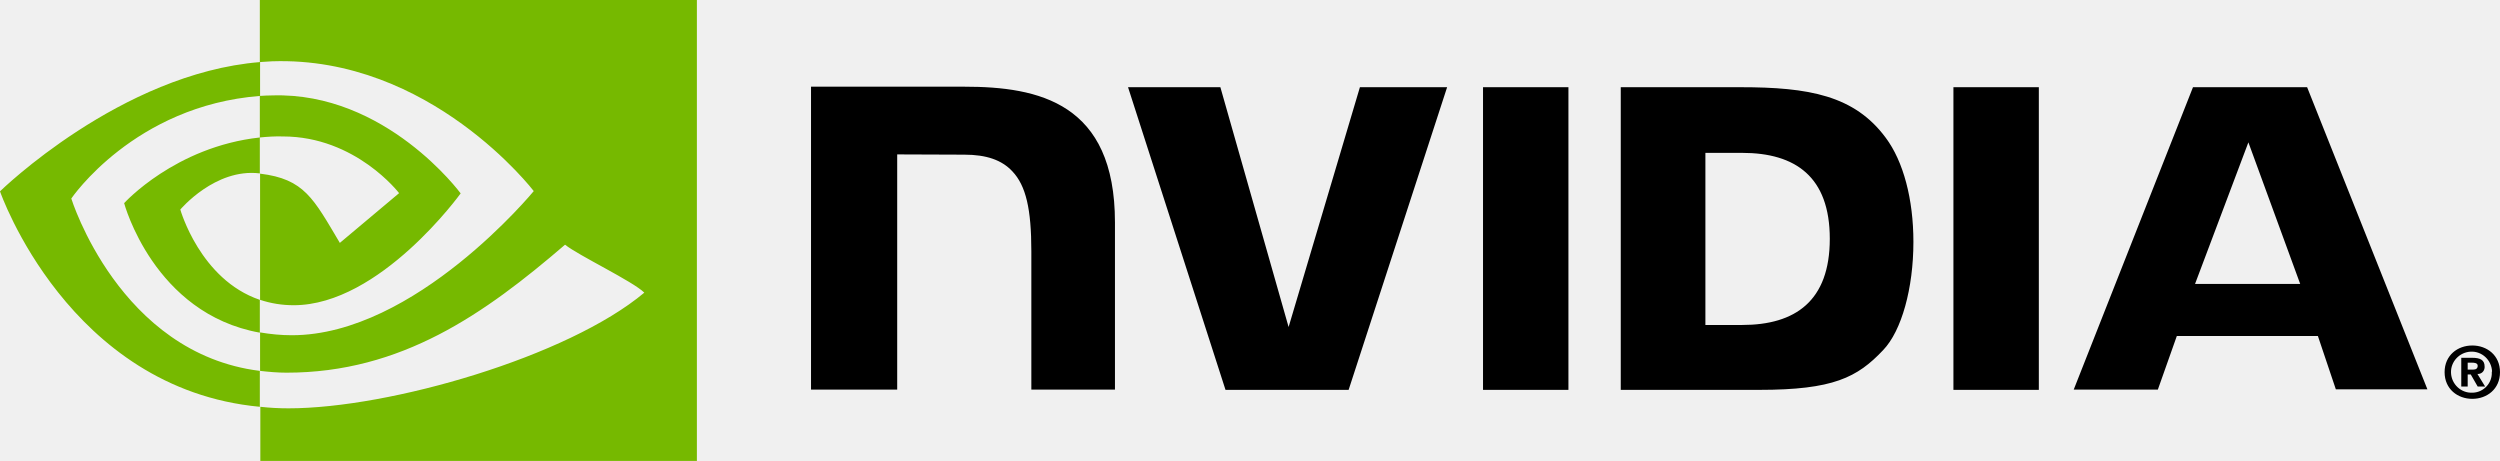
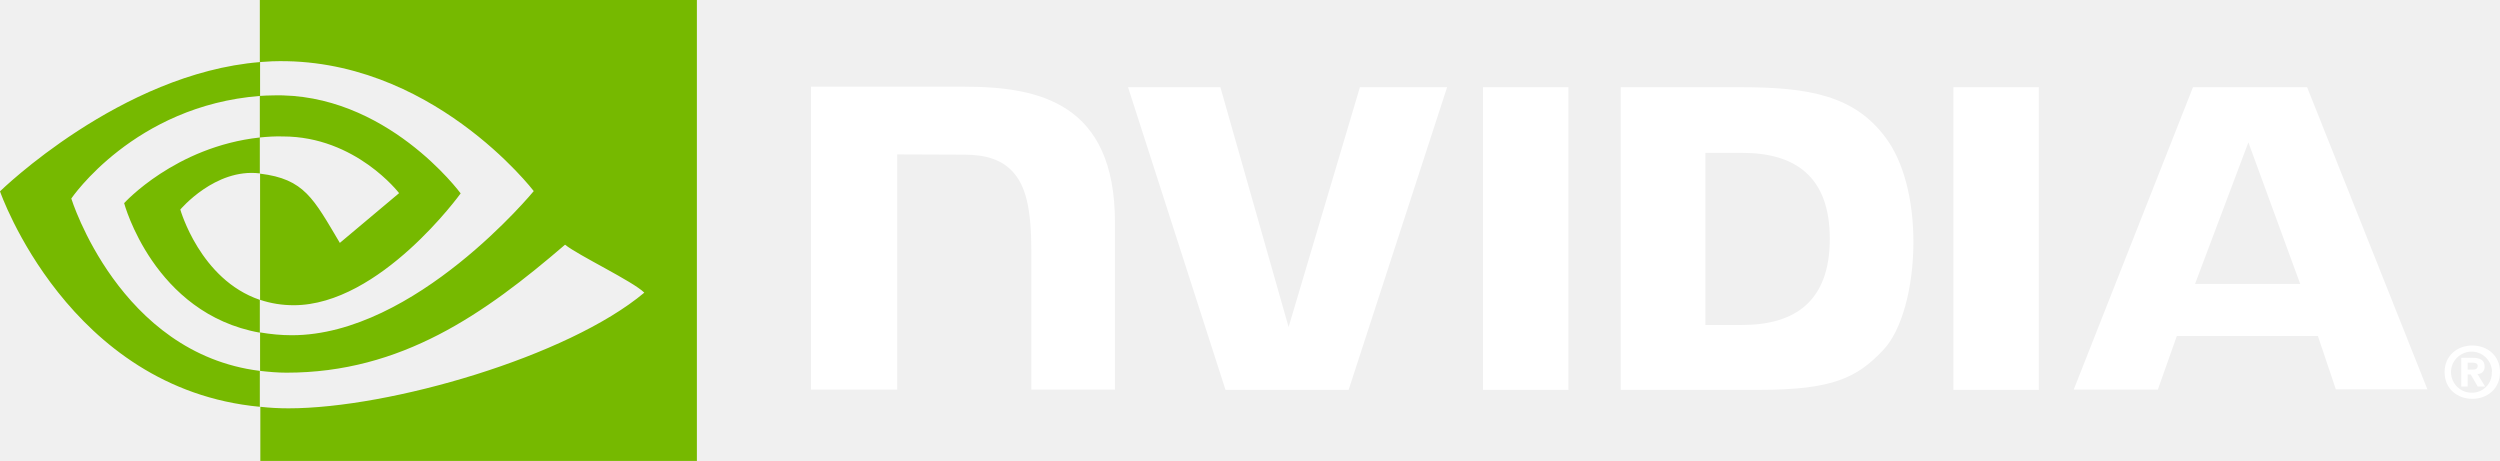
<svg xmlns="http://www.w3.org/2000/svg" id="logo" xml:space="preserve" viewBox="0 0 974.7 179.7">
-   <path d="M962.1 144.1v-2.7h1.7c.9 0 2.2.1 2.2 1.2s-.7 1.5-1.8 1.5h-2.1m0 1.9h1.2l2.7 4.7h2.9l-3-4.9c1.5.1 2.7-1 2.8-2.5v-.4c0-2.6-1.8-3.4-4.8-3.4h-4.3v11.2h2.5V146m12.6-.9c0-6.6-5.1-10.4-10.8-10.4s-10.8 3.8-10.8 10.4 5.1 10.4 10.8 10.4 10.8-3.8 10.8-10.4m-3.2 0c.2 4.2-3.1 7.8-7.3 8h-.3c-4.4.2-8.1-3.3-8.3-7.7s3.3-8.1 7.7-8.3 8.1 3.3 8.3 7.7c-.1.1-.1.2-.1.3zM578.2 34v118h33.3V34h-33.3zm-262-.2v118.1h33.6V60.2l26.2.1c8.6 0 14.6 2.1 18.7 6.5 5.3 5.6 7.4 14.7 7.4 31.2v53.9h32.6V86.7c0-46.6-29.7-52.9-58.7-52.9h-59.8zm315.7.2v118h54c28.8 0 38.2-4.8 48.3-15.5 7.2-7.5 11.8-24.1 11.8-42.2 0-16.6-3.9-31.4-10.8-40.6C723 37.2 705.2 34 678.6 34h-46.7zm33 25.6h14.3c20.8 0 34.2 9.3 34.2 33.5s-13.4 33.6-34.2 33.6h-14.3V59.6zM530.2 34l-27.8 93.5L475.8 34h-36l38 118h48l38.4-118h-34zm231.4 118h33.3V34h-33.3v118zM855 34l-46.5 117.9h32.8l7.4-20.9h55l7 20.8h35.7L899.5 34H855zm21.6 21.5 20.2 55.2h-41l20.8-55.2z" />
+   <path fill="#FFFFFF" d="M962.1 144.1v-2.7h1.7c.9 0 2.2.1 2.2 1.2s-.7 1.5-1.8 1.5h-2.1m0 1.9h1.2l2.7 4.7h2.9l-3-4.9c1.5.1 2.7-1 2.8-2.5v-.4c0-2.6-1.8-3.4-4.8-3.4h-4.3v11.2h2.5V146m12.6-.9c0-6.6-5.1-10.4-10.8-10.4s-10.8 3.8-10.8 10.4 5.1 10.4 10.8 10.4 10.8-3.8 10.8-10.4m-3.2 0c.2 4.2-3.1 7.8-7.3 8h-.3c-4.4.2-8.1-3.3-8.3-7.7s3.3-8.1 7.7-8.3 8.1 3.3 8.3 7.7c-.1.1-.1.2-.1.3zM578.2 34v118h33.3V34h-33.3zm-262-.2v118.1h33.6V60.2l26.2.1c8.6 0 14.6 2.1 18.7 6.5 5.3 5.6 7.4 14.7 7.4 31.2v53.9h32.6V86.7c0-46.6-29.7-52.9-58.7-52.9h-59.8zm315.7.2v118h54c28.8 0 38.2-4.8 48.3-15.5 7.2-7.5 11.8-24.1 11.8-42.2 0-16.6-3.9-31.4-10.8-40.6C723 37.2 705.2 34 678.6 34h-46.7zm33 25.6h14.3c20.8 0 34.2 9.3 34.2 33.5s-13.4 33.6-34.2 33.6h-14.3V59.6zM530.2 34l-27.8 93.5L475.8 34h-36l38 118h48l38.4-118h-34zm231.4 118h33.3V34h-33.3v118zM855 34l-46.5 117.9h32.8l7.4-20.9h55l7 20.8h35.7L899.5 34H855zm21.6 21.5 20.2 55.2h-41l20.8-55.2z" />
  <path fill="#76B900" d="M101.3 53.6V37.4c1.6-.1 3.2-.2 4.8-.2 44.4-1.4 73.5 38.2 73.5 38.2S148.2 119 114.5 119c-4.5 0-8.9-.7-13.1-2.1V67.7c17.3 2.1 20.8 9.7 31.1 27l23.1-19.4s-16.9-22.1-45.3-22.1c-3-.1-6 .1-9 .4m0-53.6v24.2l4.8-.3c61.7-2.1 102 50.6 102 50.6s-46.2 56.2-94.3 56.2c-4.2 0-8.3-.4-12.4-1.1v15c3.4.4 6.9.7 10.3.7 44.8 0 77.2-22.9 108.6-49.9 5.2 4.2 26.5 14.3 30.9 18.7-29.8 25-99.3 45.1-138.7 45.1-3.8 0-7.4-.2-11-.6v21.1h170.2V0H101.3zm0 116.9v12.8c-41.4-7.4-52.9-50.5-52.9-50.5s19.9-22 52.9-25.6v14h-.1c-17.3-2.1-30.9 14.1-30.9 14.1s7.7 27.3 31 35.2M27.8 77.4s24.5-36.2 73.6-40V24.2C47 28.6 0 74.6 0 74.6s26.6 77 101.3 84v-14c-54.8-6.8-73.5-67.2-73.5-67.2z" />
</svg>
